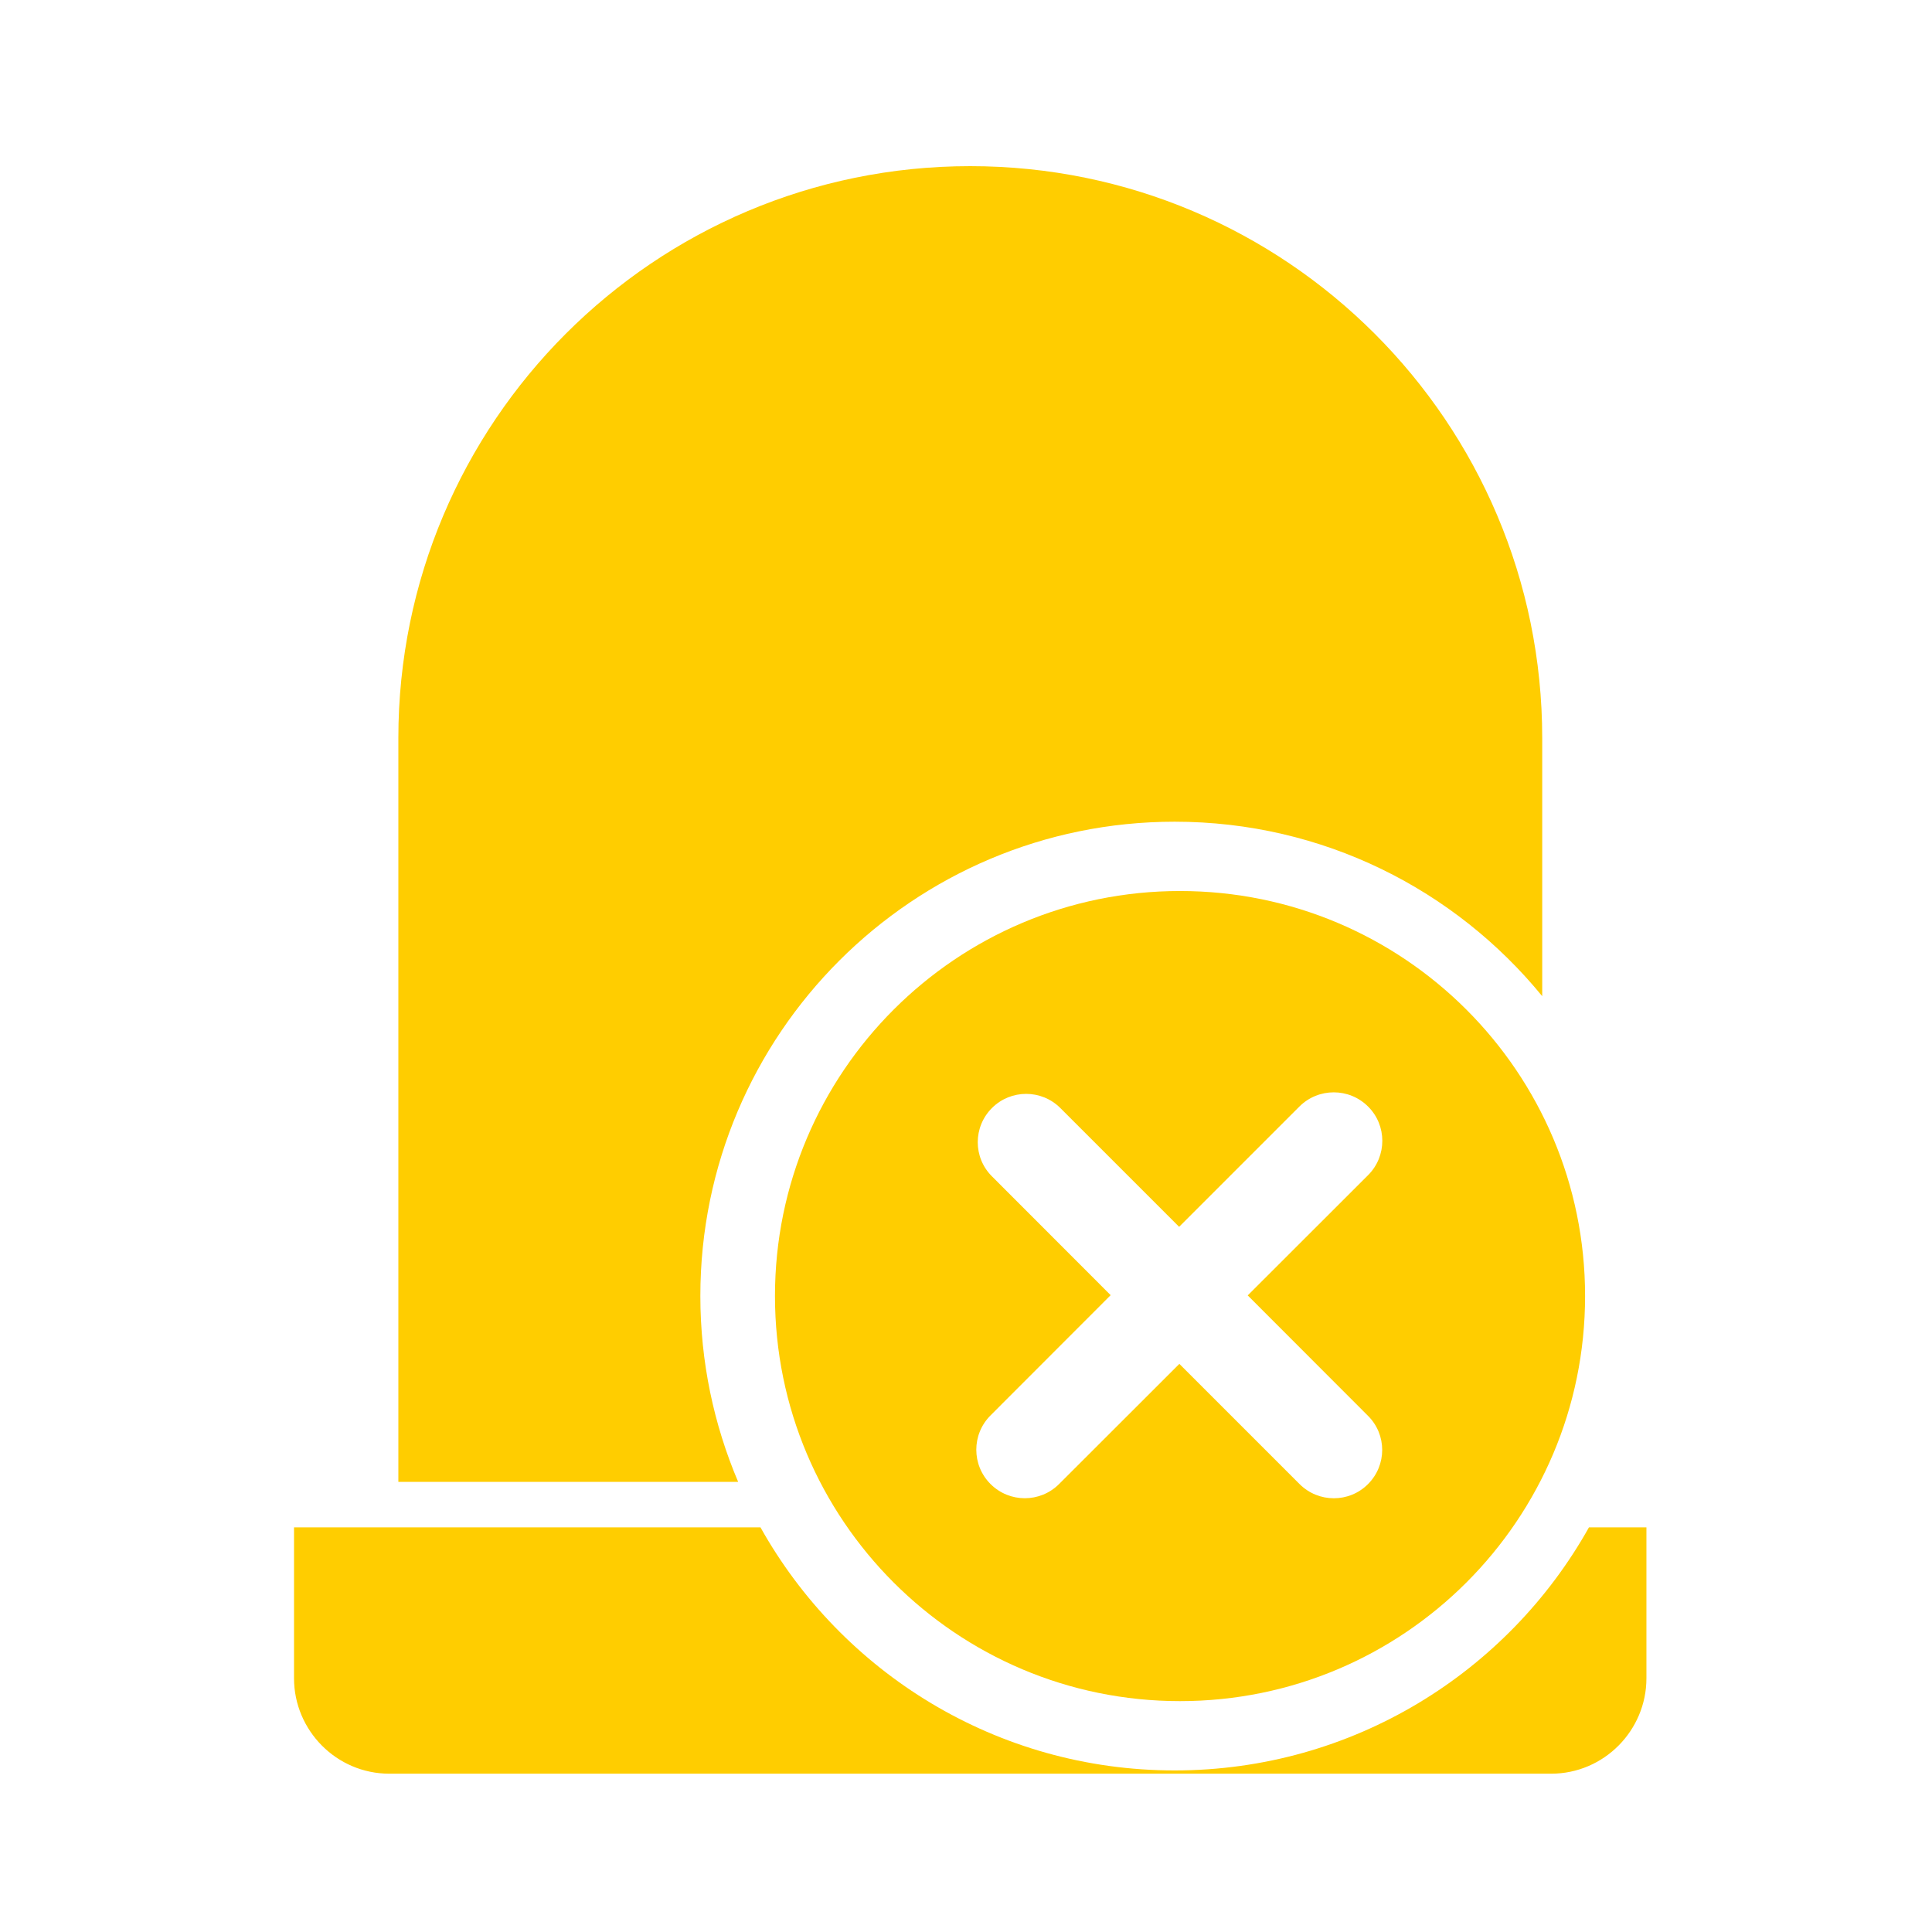
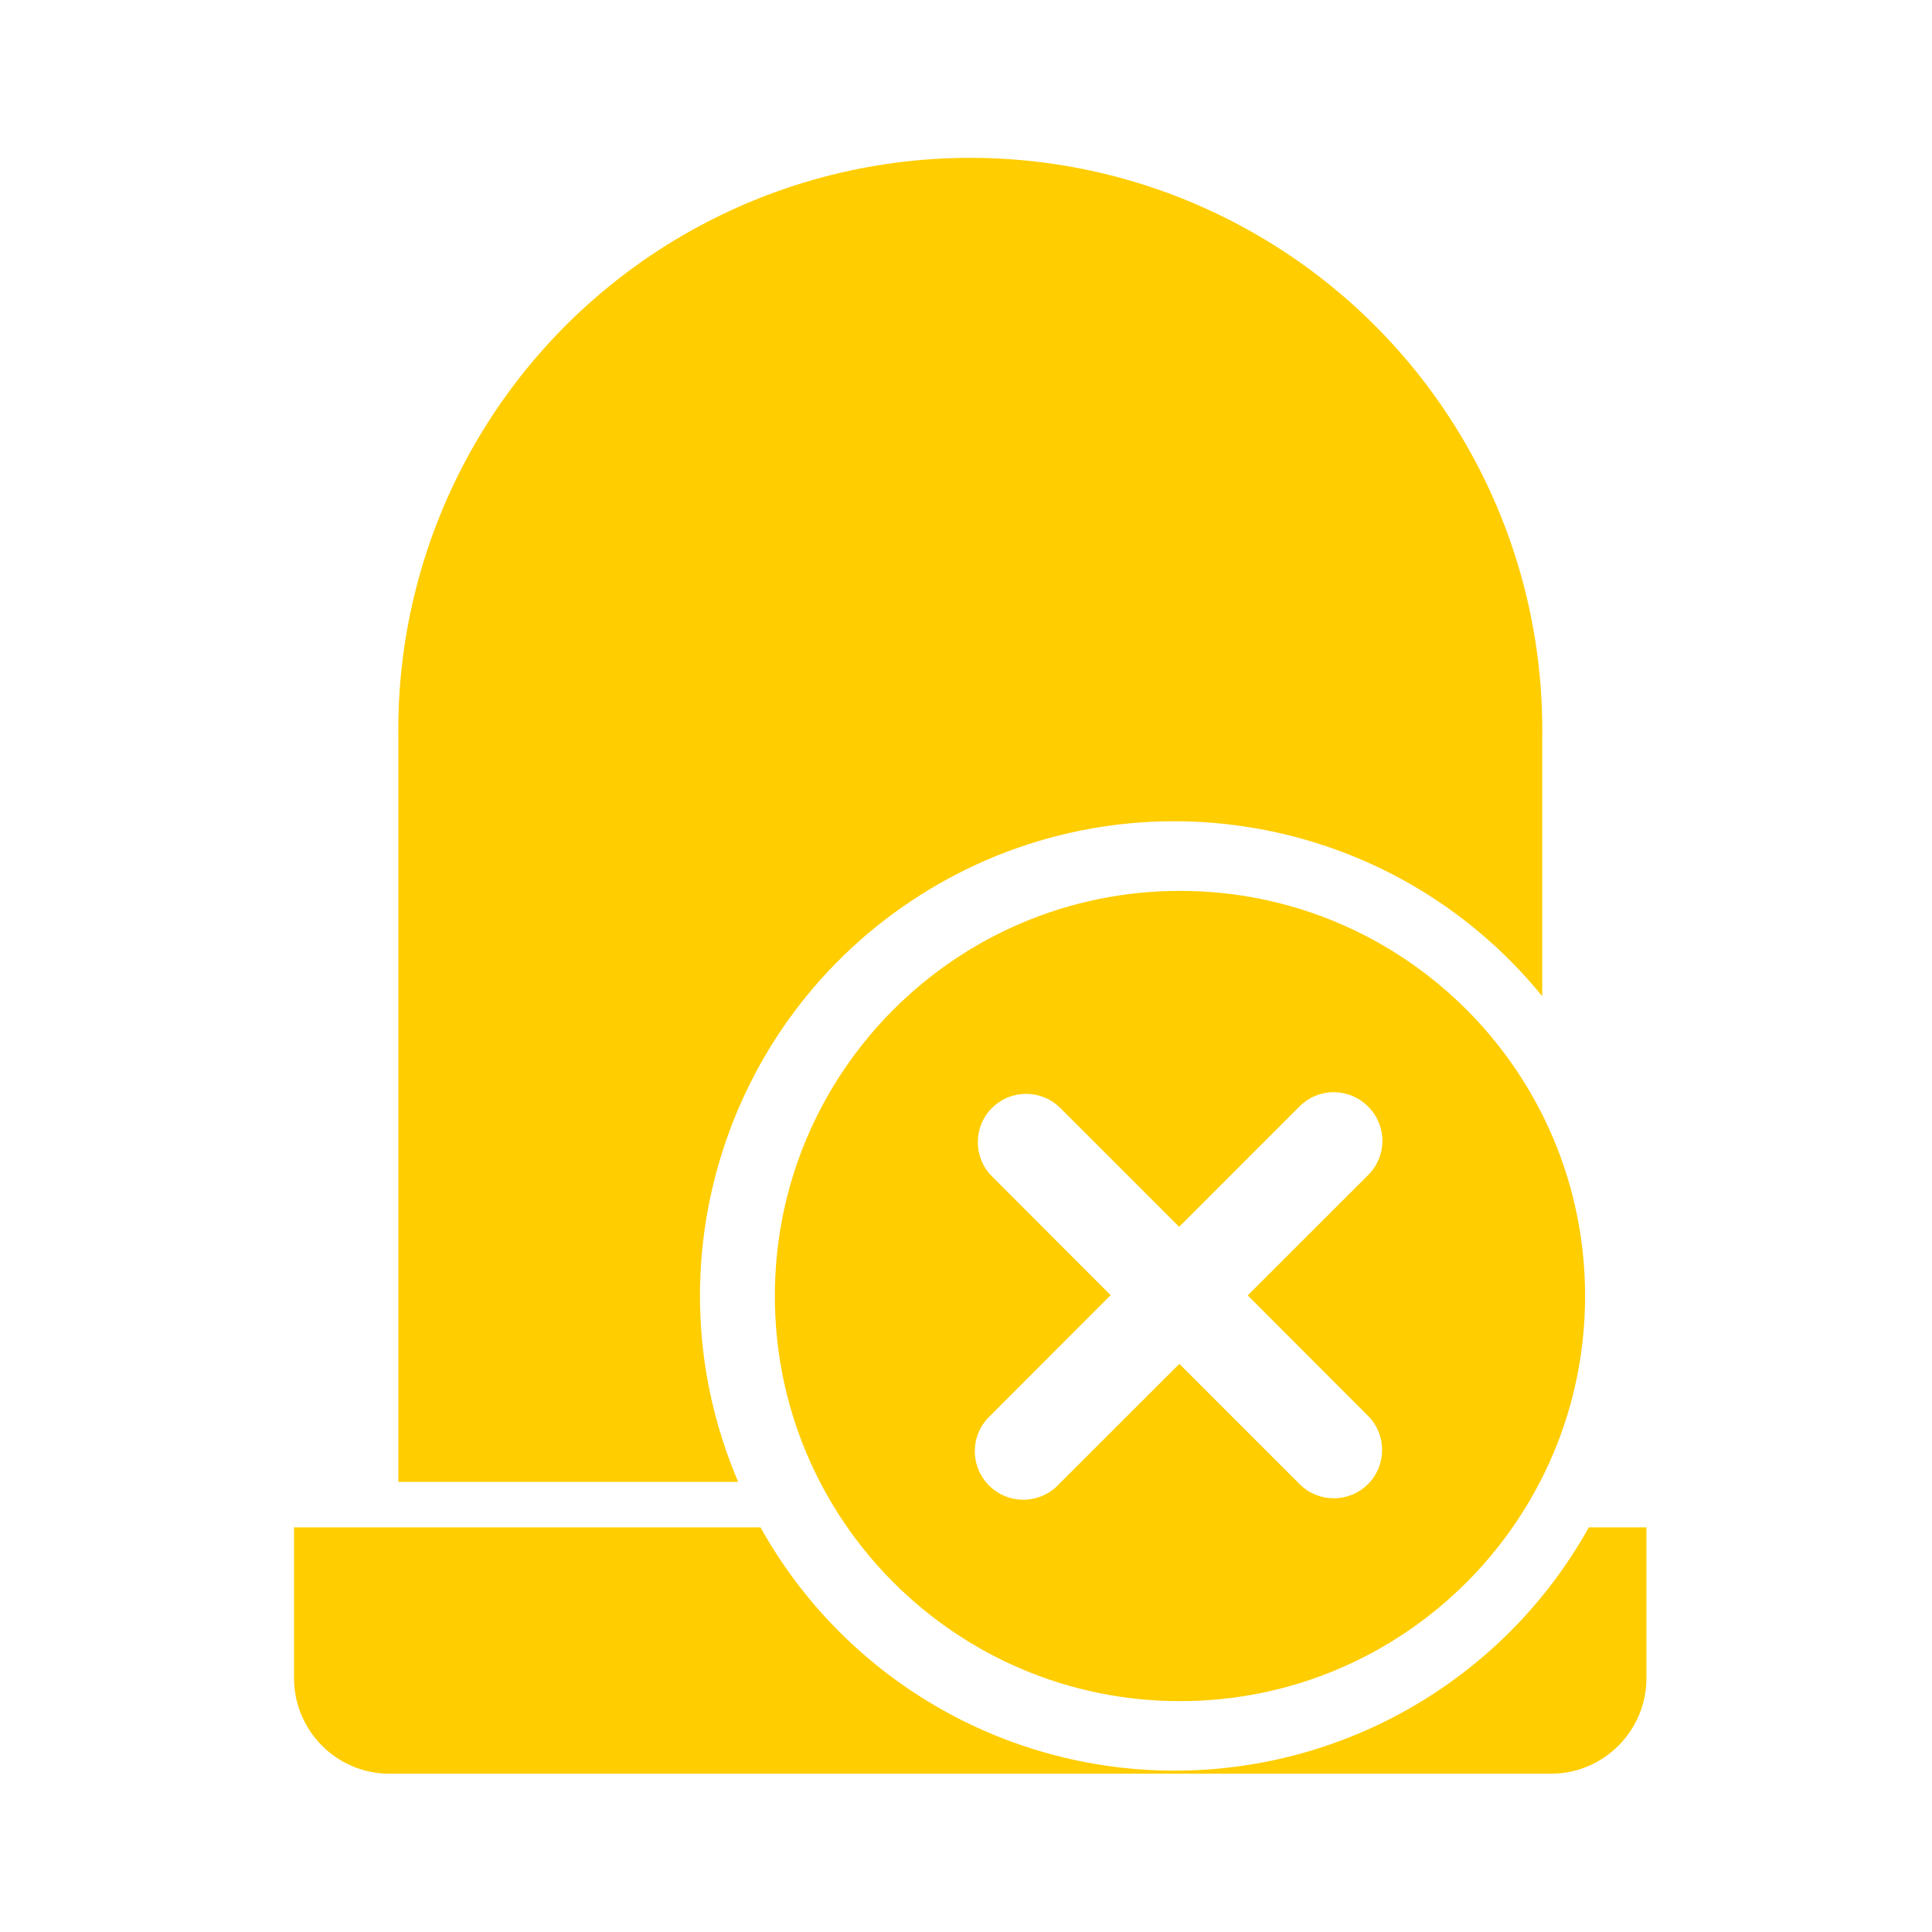
- <svg xmlns="http://www.w3.org/2000/svg" width="16" height="16" viewBox="0 0 16 16" fill="none">
-   <path d="M12.772 8.25C12.051 7.368 10.956 6.805 9.728 6.805C7.559 6.805 5.8 8.564 5.8 10.733C5.8 11.279 5.912 11.799 6.113 12.272L3.299 12.272L3.299 6.113C3.299 3.497 5.419 1.376 8.035 1.376C10.651 1.376 12.772 3.497 12.772 6.113L12.772 8.25ZM6.298 12.649C6.97 13.85 8.254 14.662 9.728 14.662C11.202 14.662 12.487 13.85 13.159 12.649L13.635 12.649L13.635 13.899C13.635 14.329 13.285 14.689 12.845 14.689L3.225 14.689C2.785 14.689 2.435 14.329 2.435 13.899L2.435 12.649L6.298 12.649Z" fill-rule="evenodd" fill="#FFCD00" />
-   <path d="M9.772 14.088C7.92 14.088 6.418 12.586 6.418 10.733C6.418 8.881 7.92 7.379 9.772 7.379C11.625 7.379 13.127 8.881 13.127 10.733C13.127 12.586 11.625 14.088 9.772 14.088ZM11.33 9.164C11.173 9.007 10.918 9.007 10.761 9.164L9.765 10.16L8.781 9.176C8.625 9.02 8.371 9.02 8.215 9.176C8.058 9.333 8.058 9.586 8.215 9.742L9.198 10.726L8.203 11.722C8.046 11.879 8.046 12.133 8.203 12.29C8.36 12.447 8.614 12.447 8.771 12.29L9.767 11.295L10.763 12.291C10.92 12.447 11.173 12.447 11.329 12.291L11.329 12.291C11.486 12.134 11.486 11.881 11.329 11.725L10.333 10.728L11.33 9.732C11.487 9.575 11.487 9.32 11.33 9.164Z" fill-rule="evenodd" fill="#FFCD00" />
+ <svg xmlns="http://www.w3.org/2000/svg" width="16" height="16" fill="none" viewBox="0 0 16 16">
+   <path fill="#FFCD00" fill-rule="evenodd" d="M12.772 8.25a3.928 3.928 0 0 0-6.659 4.022H3.299V6.113a4.737 4.737 0 1 1 9.473 0zm-6.474 4.399a3.927 3.927 0 0 0 6.86 0h.477v1.25c0 .43-.35.79-.79.79h-9.62c-.44 0-.79-.36-.79-.79v-1.25z" />
+   <path fill="#FFCD00" fill-rule="evenodd" d="M9.772 14.088a3.354 3.354 0 1 1 0-6.71 3.354 3.354 0 0 1 0 6.71m1.558-4.924a.4.4 0 0 0-.569 0l-.996.996-.984-.984a.4.4 0 1 0-.566.566l.983.984-.995.996a.402.402 0 1 0 .568.568l.996-.995.996.996a.4.4 0 1 0 .566-.566l-.996-.997.997-.996a.4.4 0 0 0 0-.568" />
</svg>
